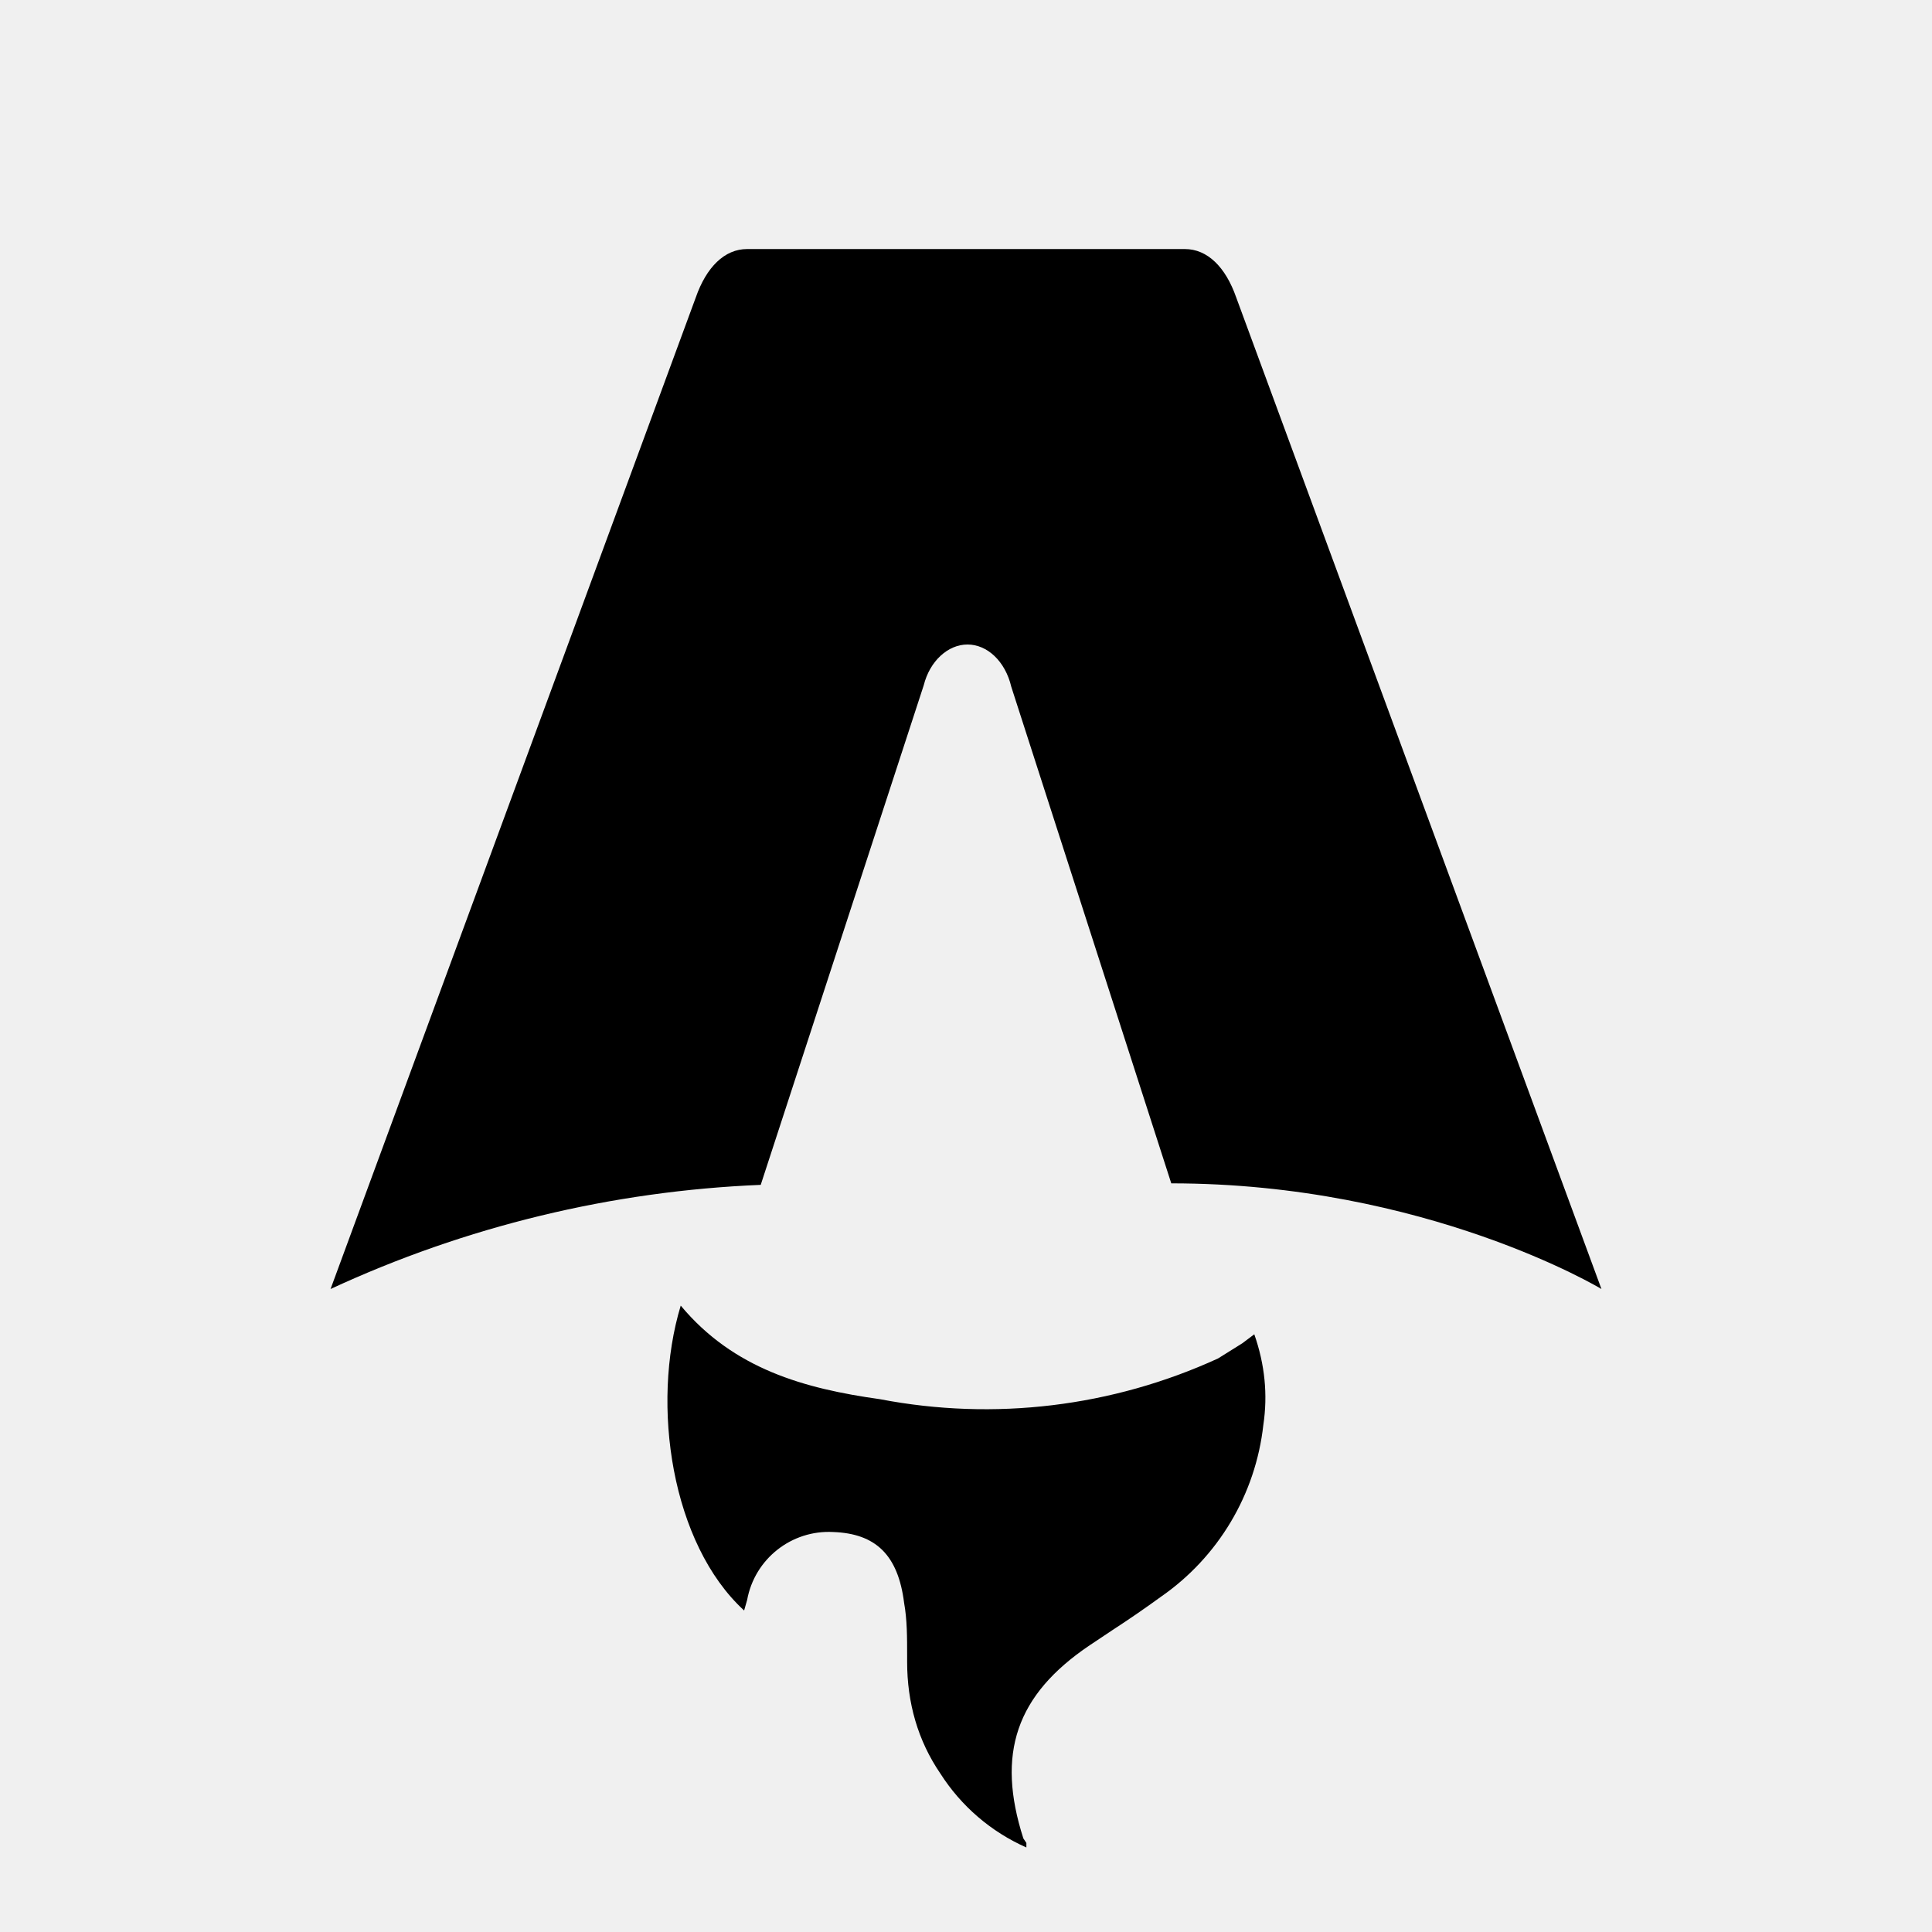
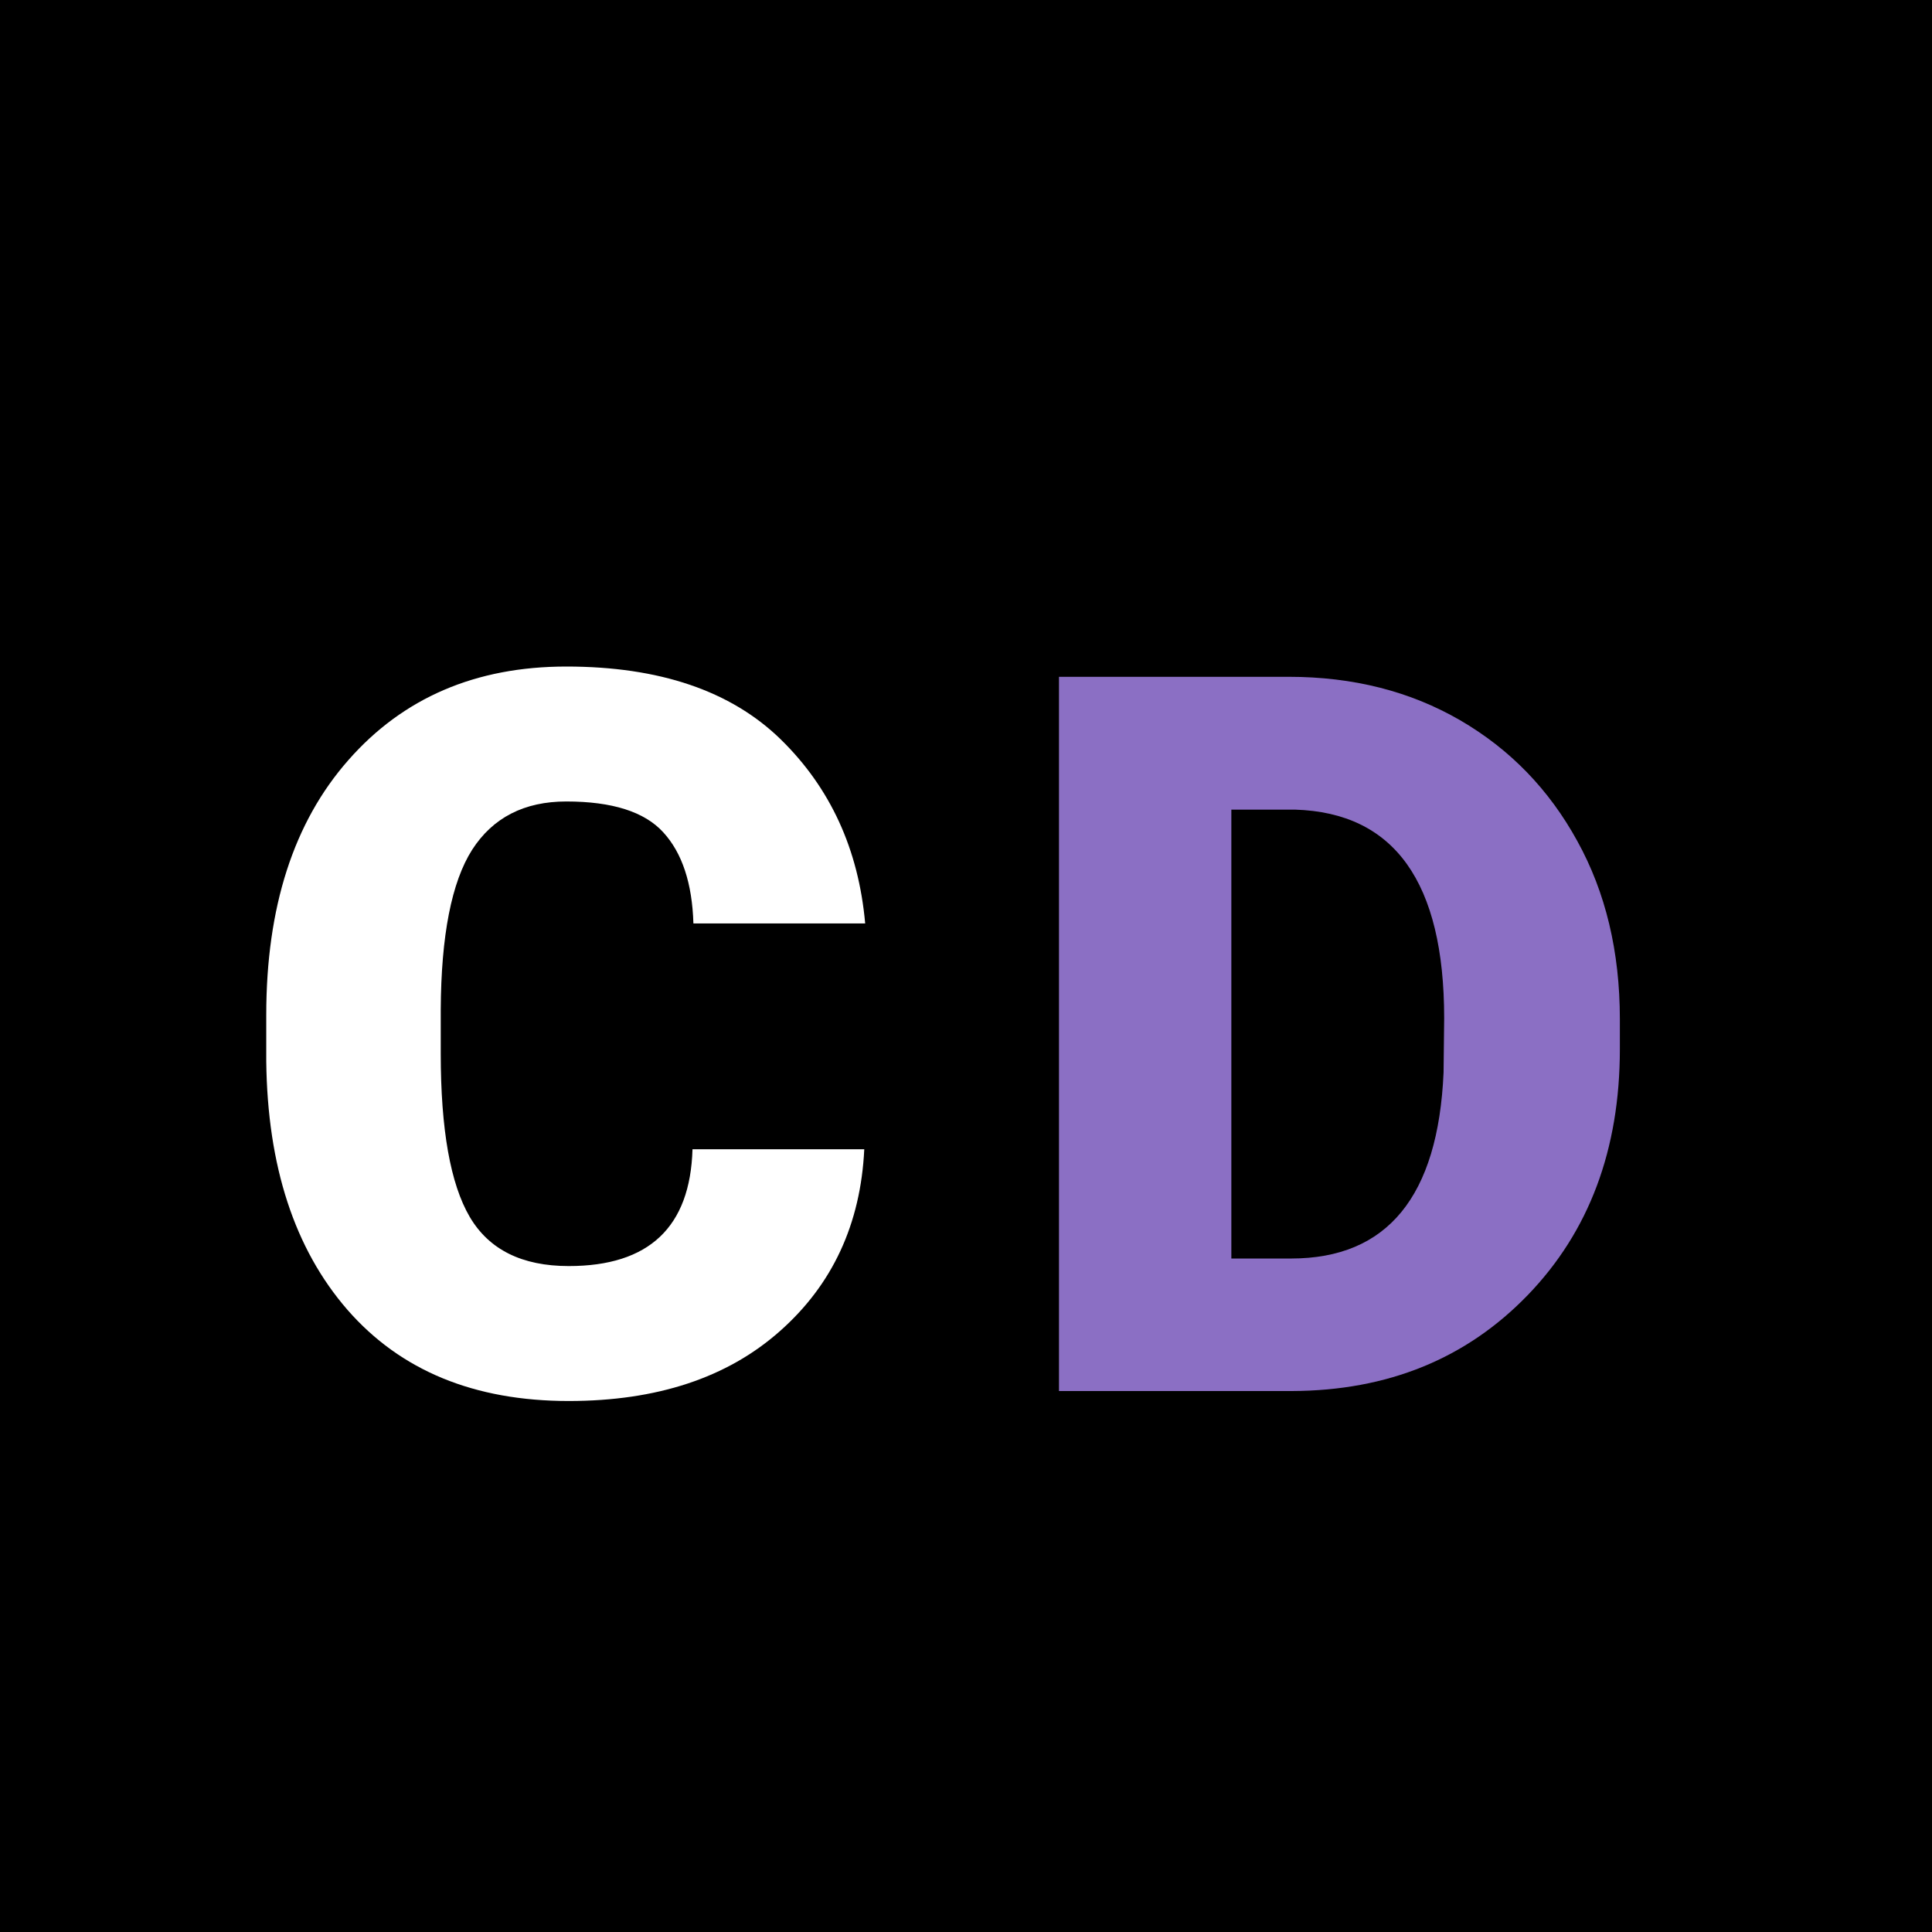
- <svg xmlns="http://www.w3.org/2000/svg" fill="none" viewBox="0 0 128 128">
-   <path d="M50.4 78.5a75.1 75.1 0 0 0-28.5 6.9l24.2-65.7c.7-2 1.9-3.2 3.4-3.2h29c1.5 0 2.7 1.2 3.4 3.2l24.2 65.7s-11.6-7-28.5-7L67 45.5c-.4-1.7-1.6-2.8-2.9-2.8-1.3 0-2.5 1.1-2.9 2.7L50.4 78.5Zm-1.1 28.2Zm-4.2-20.2c-2 6.6-.6 15.8 4.2 20.2a17.5 17.5 0 0 1 .2-.7 5.5 5.5 0 0 1 5.7-4.5c2.8.1 4.3 1.5 4.7 4.7.2 1.1.2 2.3.2 3.5v.4c0 2.7.7 5.2 2.2 7.4a13 13 0 0 0 5.7 4.9v-.3l-.2-.3c-1.8-5.6-.5-9.5 4.4-12.8l1.5-1a73 73 0 0 0 3.2-2.2 16 16 0 0 0 6.8-11.4c.3-2 .1-4-.6-6l-.8.6-1.6 1a37 37 0 0 1-22.4 2.7c-5-.7-9.7-2-13.2-6.2Z" />
-   <style>
-         path { fill: #000; }
-         @media (prefers-color-scheme: dark) {
-             path { fill: #FFF; }
-         }
-     </style>
+ <svg xmlns="http://www.w3.org/2000/svg" viewBox="0 0 100 100">
+   <rect width="100" height="100" fill="#000000" />
+   <text x="12" y="72" font-family="system-ui, -apple-system, BlinkMacSystemFont, 'Segoe UI', Roboto, sans-serif" font-size="52" font-weight="900" fill="#ffffff">C</text>
+   <text x="52" y="72" font-family="system-ui, -apple-system, BlinkMacSystemFont, 'Segoe UI', Roboto, sans-serif" font-size="52" font-weight="900" fill="#8b6fc4">D</text>
</svg>
